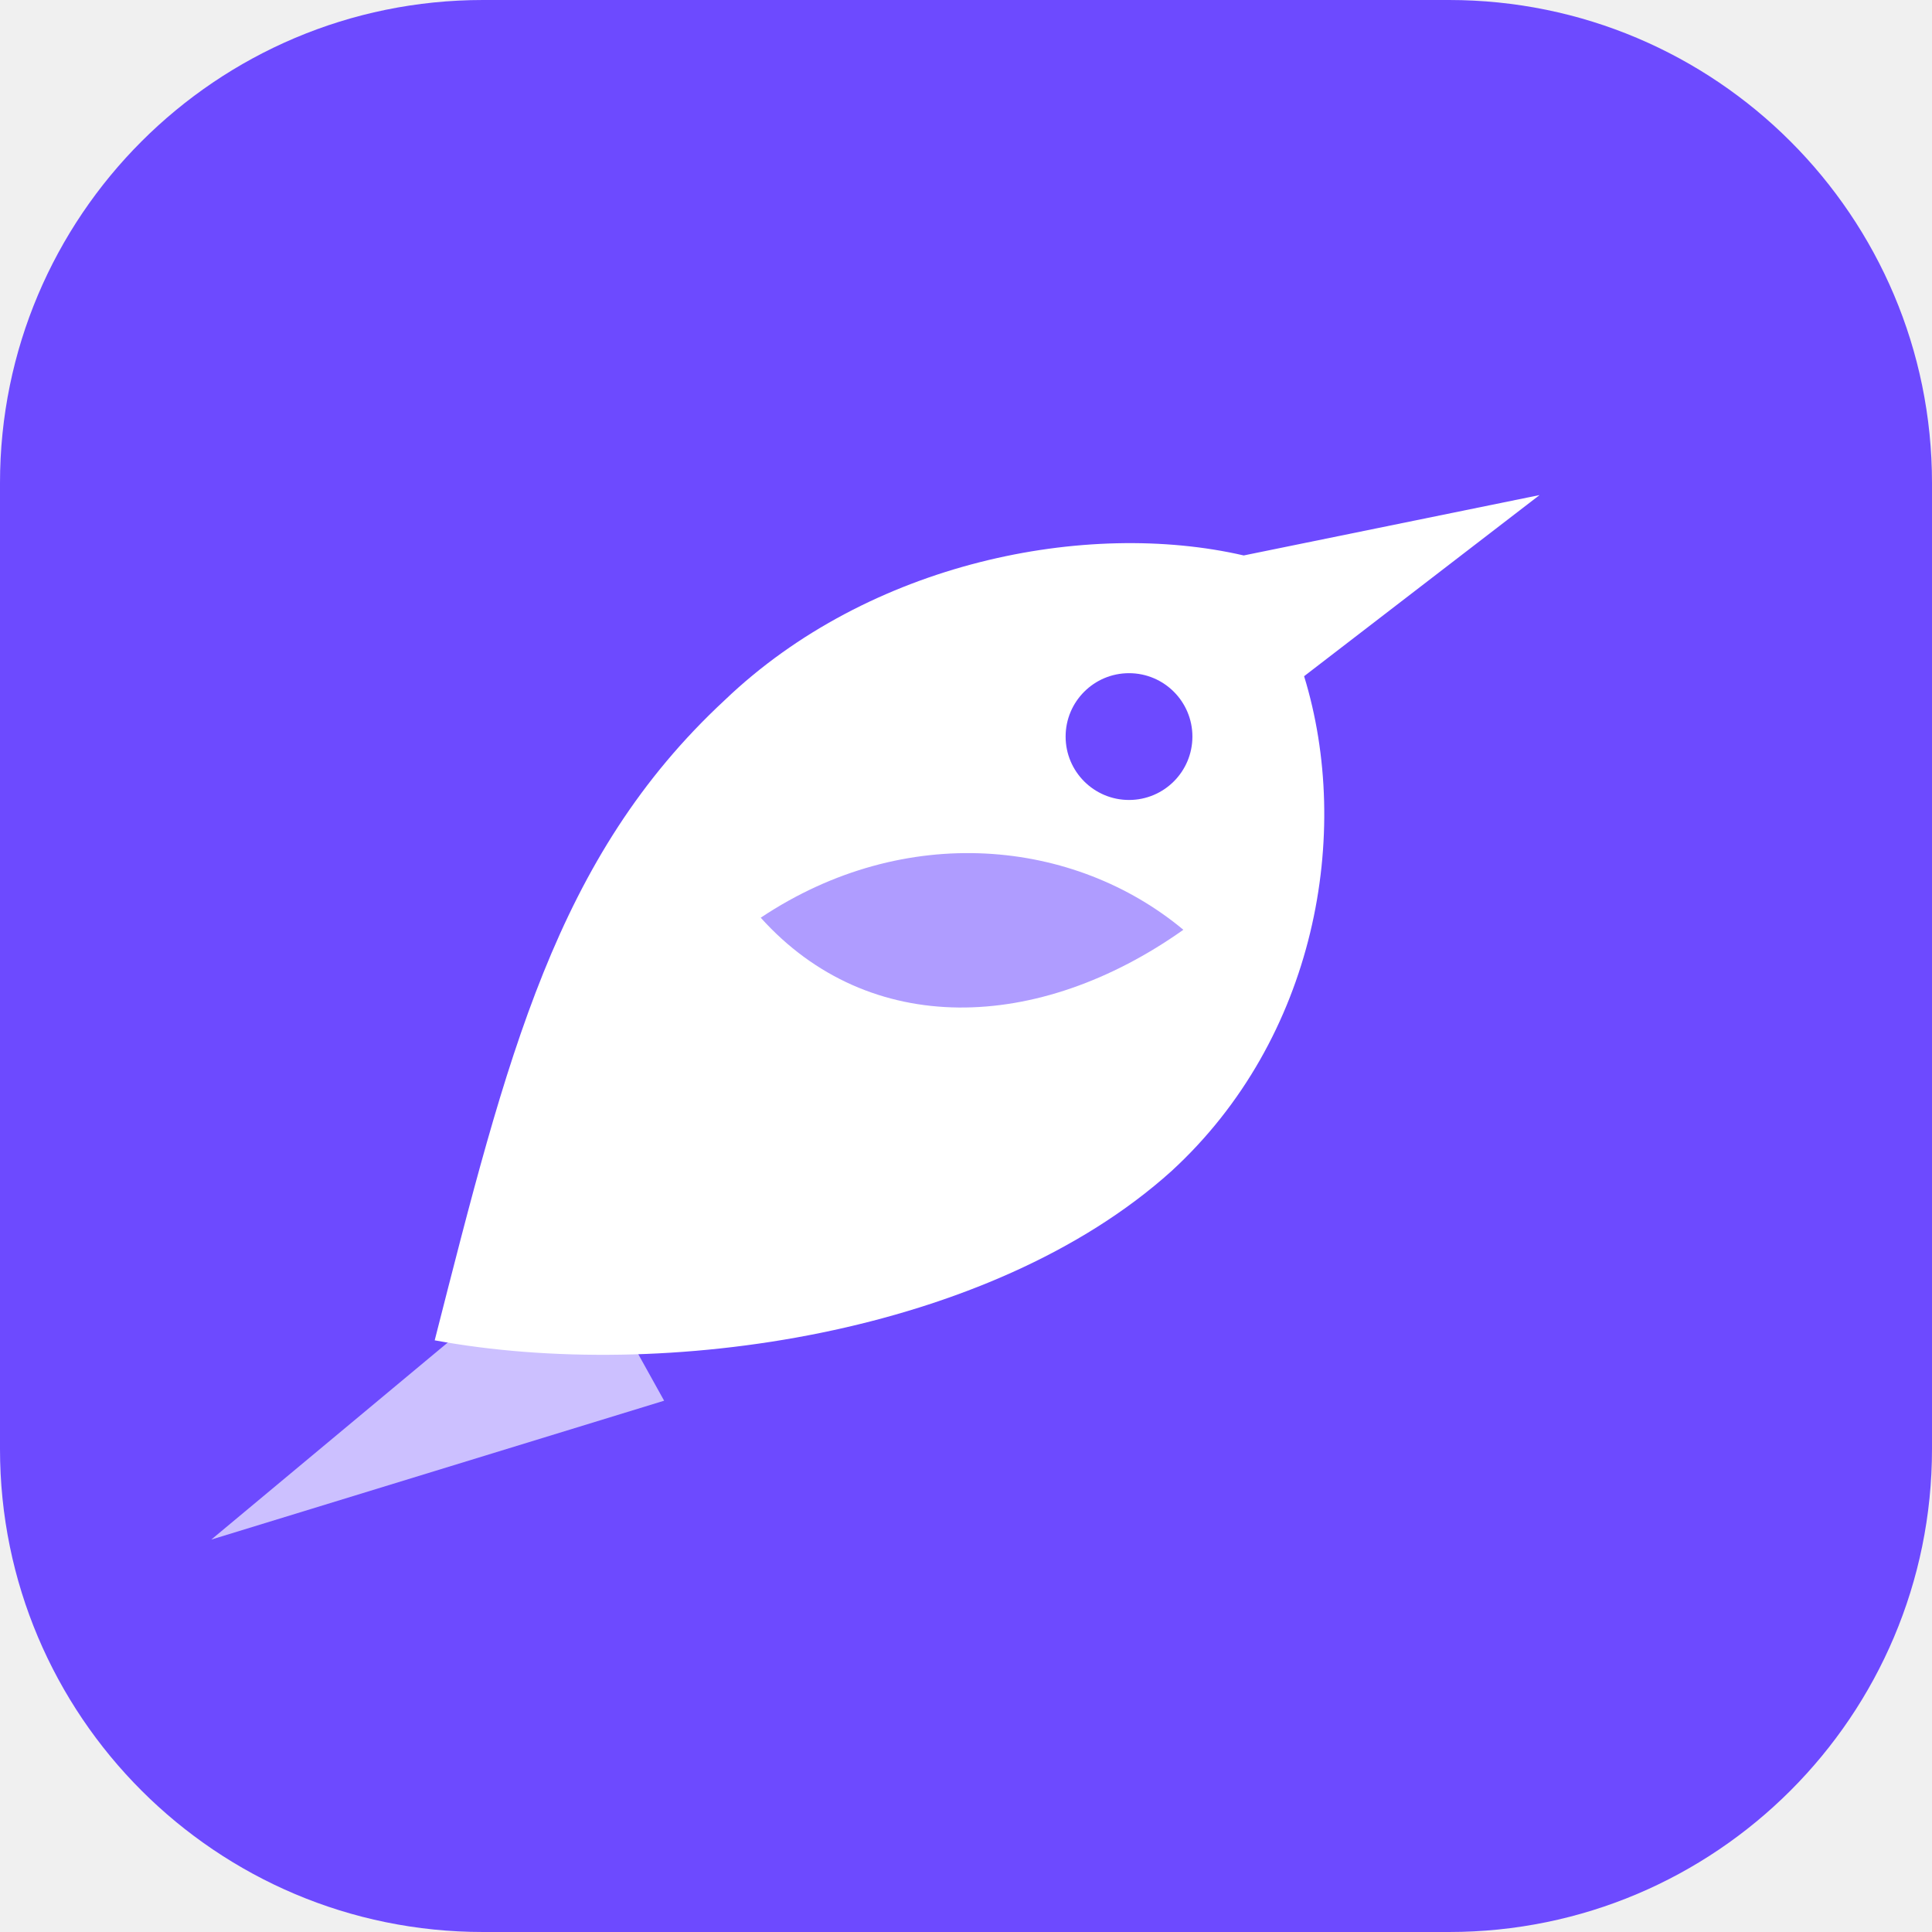
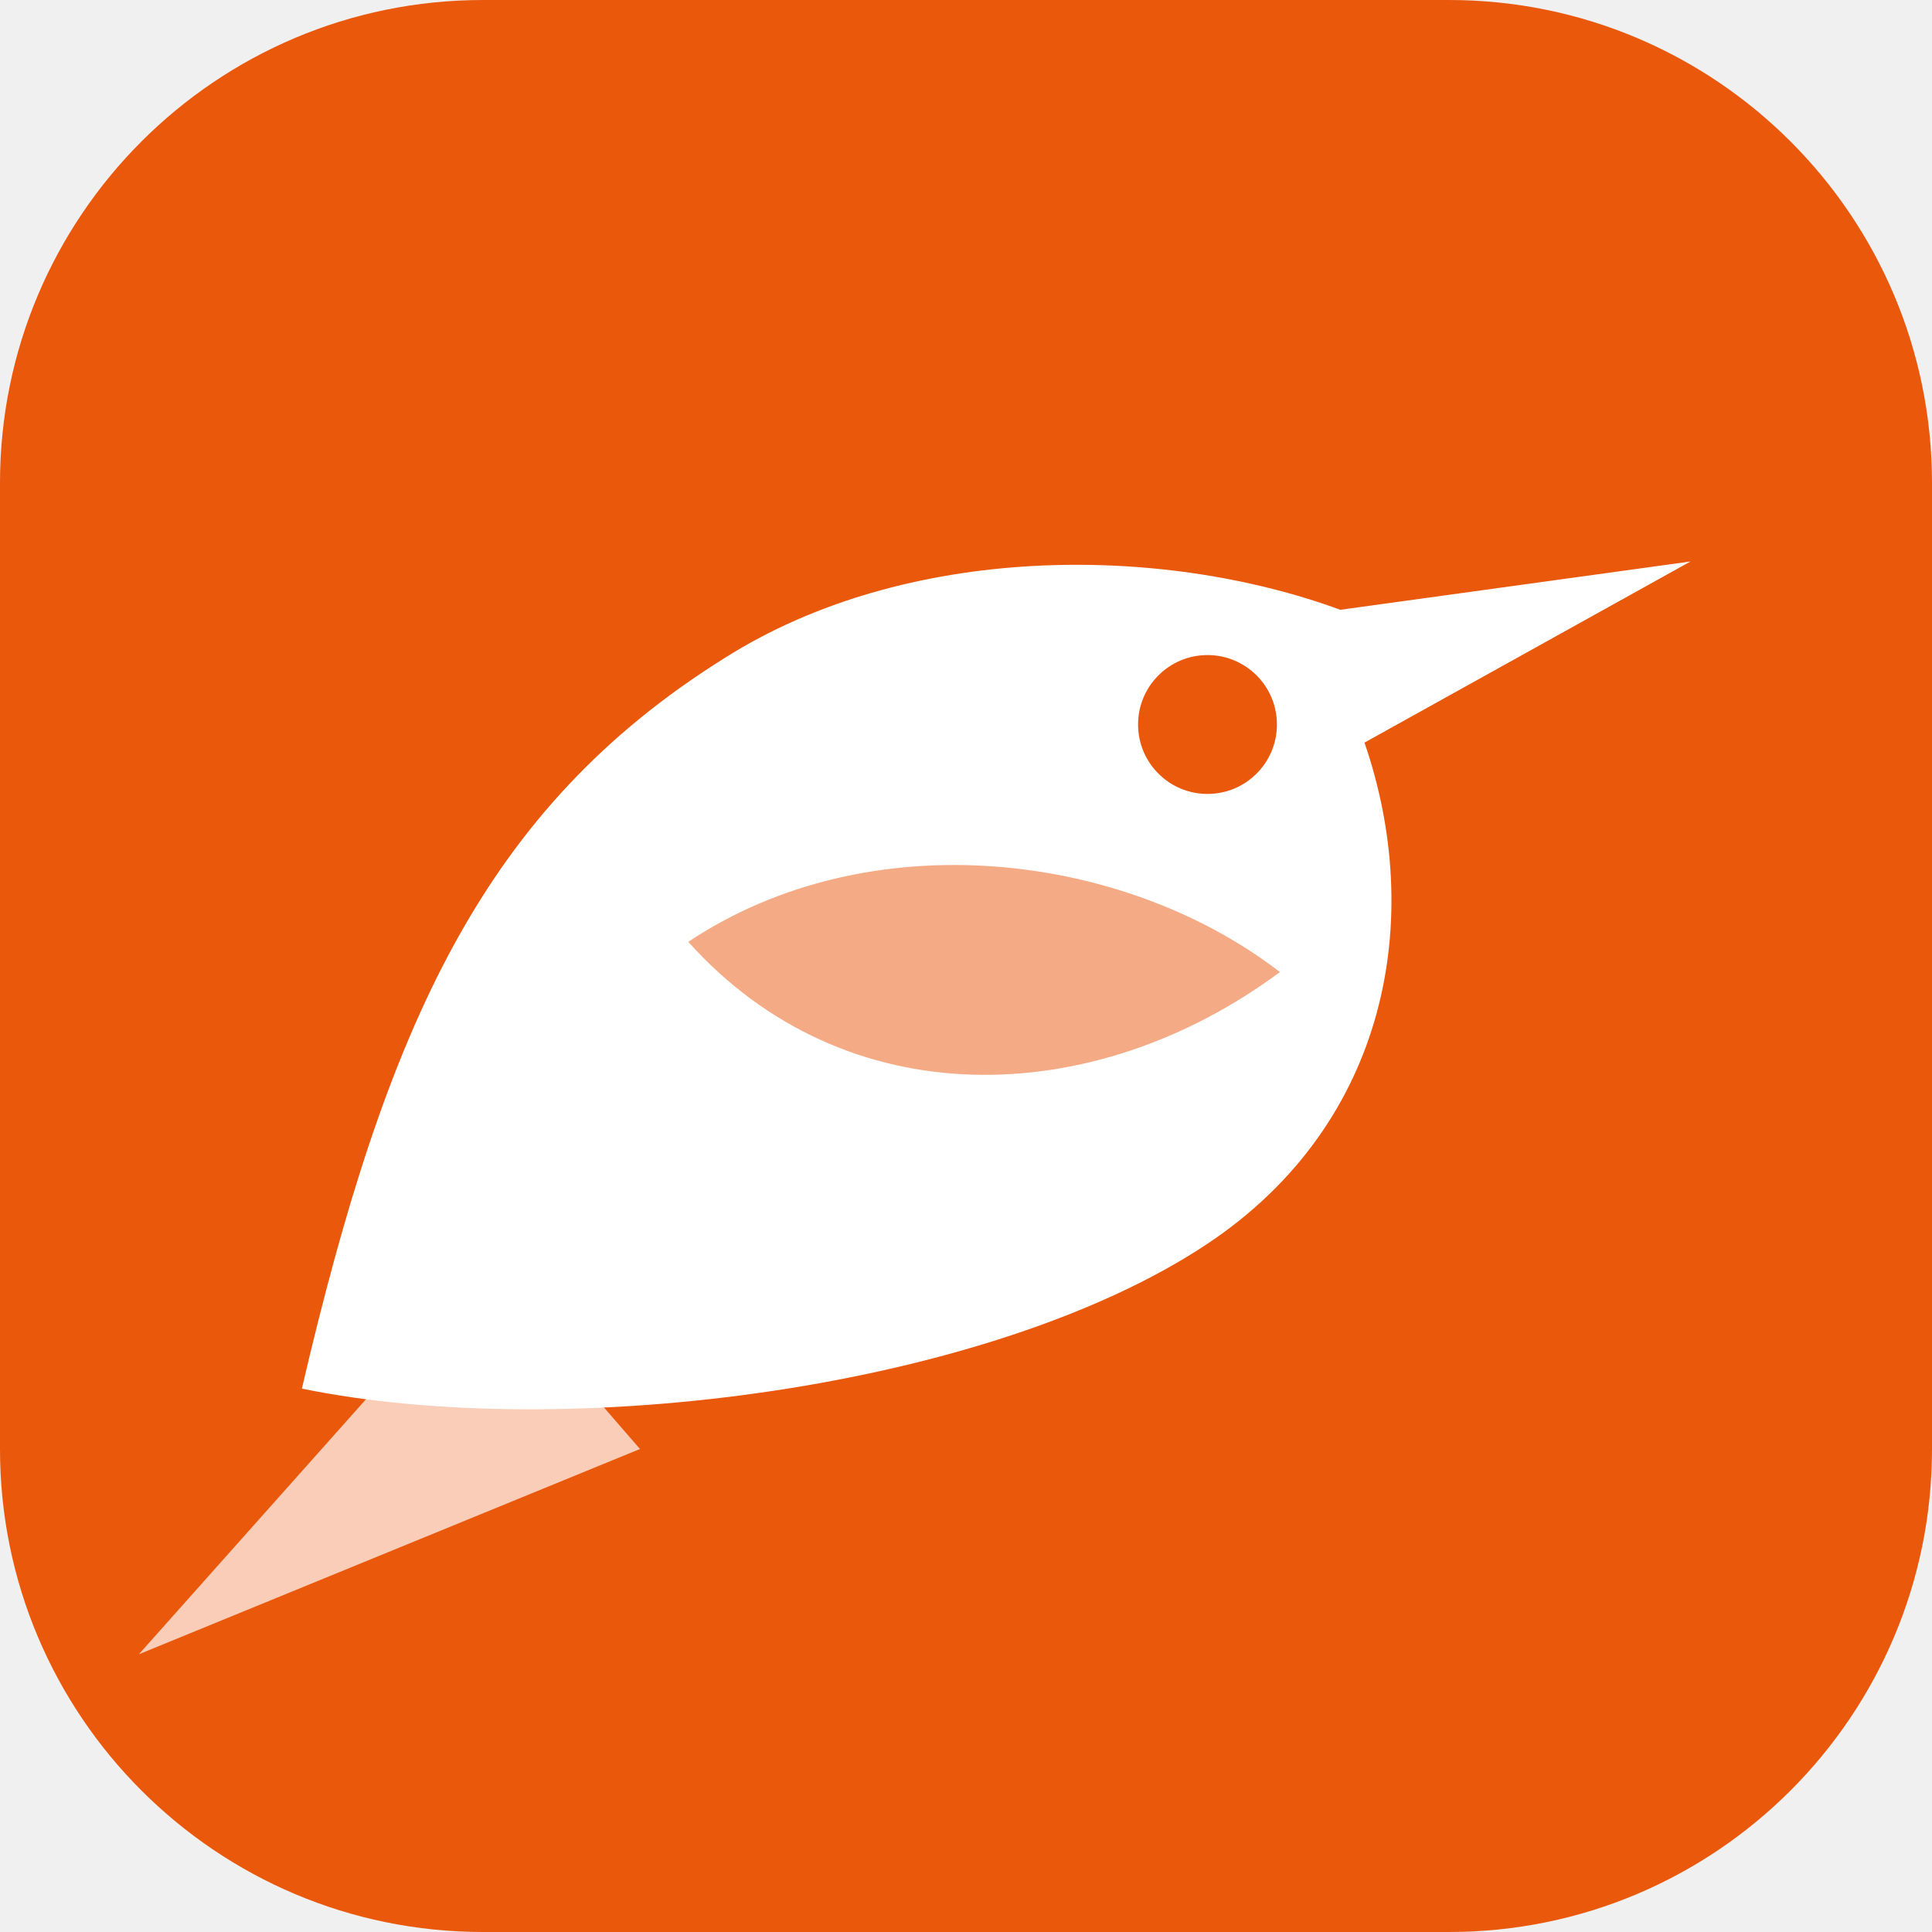
<svg xmlns="http://www.w3.org/2000/svg" viewBox="0 0 32 32">
-   <rect width="32" height="32" rx="8" fill="#6d4aff" />
+   <rect width="32" height="32" rx="8" fill="#ea580c" />
  <g fill="#ffffff">
-     <path d="M9.5 20.5 L3.5 25.5 L11 23.2 Z" opacity=".65" />
-     <path d="M7.2 22.2              C 8.4 17.5, 9.2 14.2, 12 11.6              C 14.4 9.3, 18 8.6, 20.6 9.2              L 25.5 8.2 L 21.6 11.2              C 22.4 13.8, 21.8 17.2, 19.4 19.4              C 16.4 22.1, 11 22.9, 7.2 22.2 Z" />
+     <path d="M8 21 L2.3 27.4 L10.6 24 Z" opacity=".7" />
+     <path d="M5 23 C 6.4 17, 8 13.4, 12 10.9 C 15 9, 19.2 9, 22.2 10.1 L 28 9.3 L 22.6 12.3 C 23.6 15.2, 23 18.6, 20 20.6 C 16.4 23, 9.4 23.9, 5 23 Z" />
  </g>
-   <path d="M12.6 15.2 C 15 13.6, 17.8 13.9, 19.6 15.4 C 17.2 17.1, 14.4 17.2, 12.6 15.2 Z" fill="#6d4aff" opacity=".55" />
-   <circle cx="18.7" cy="12.2" r="1.05" fill="#6d4aff" />
+   <path d="M11.4 15.6 C 14.4 13.6, 18.6 14.1, 21.2 16.1 C 18.1 18.4, 14 18.5, 11.4 15.6 Z" fill="#ea580c" opacity=".5" />
+   <circle cx="20" cy="12" r="1.15" fill="#ea580c" />
</svg>
